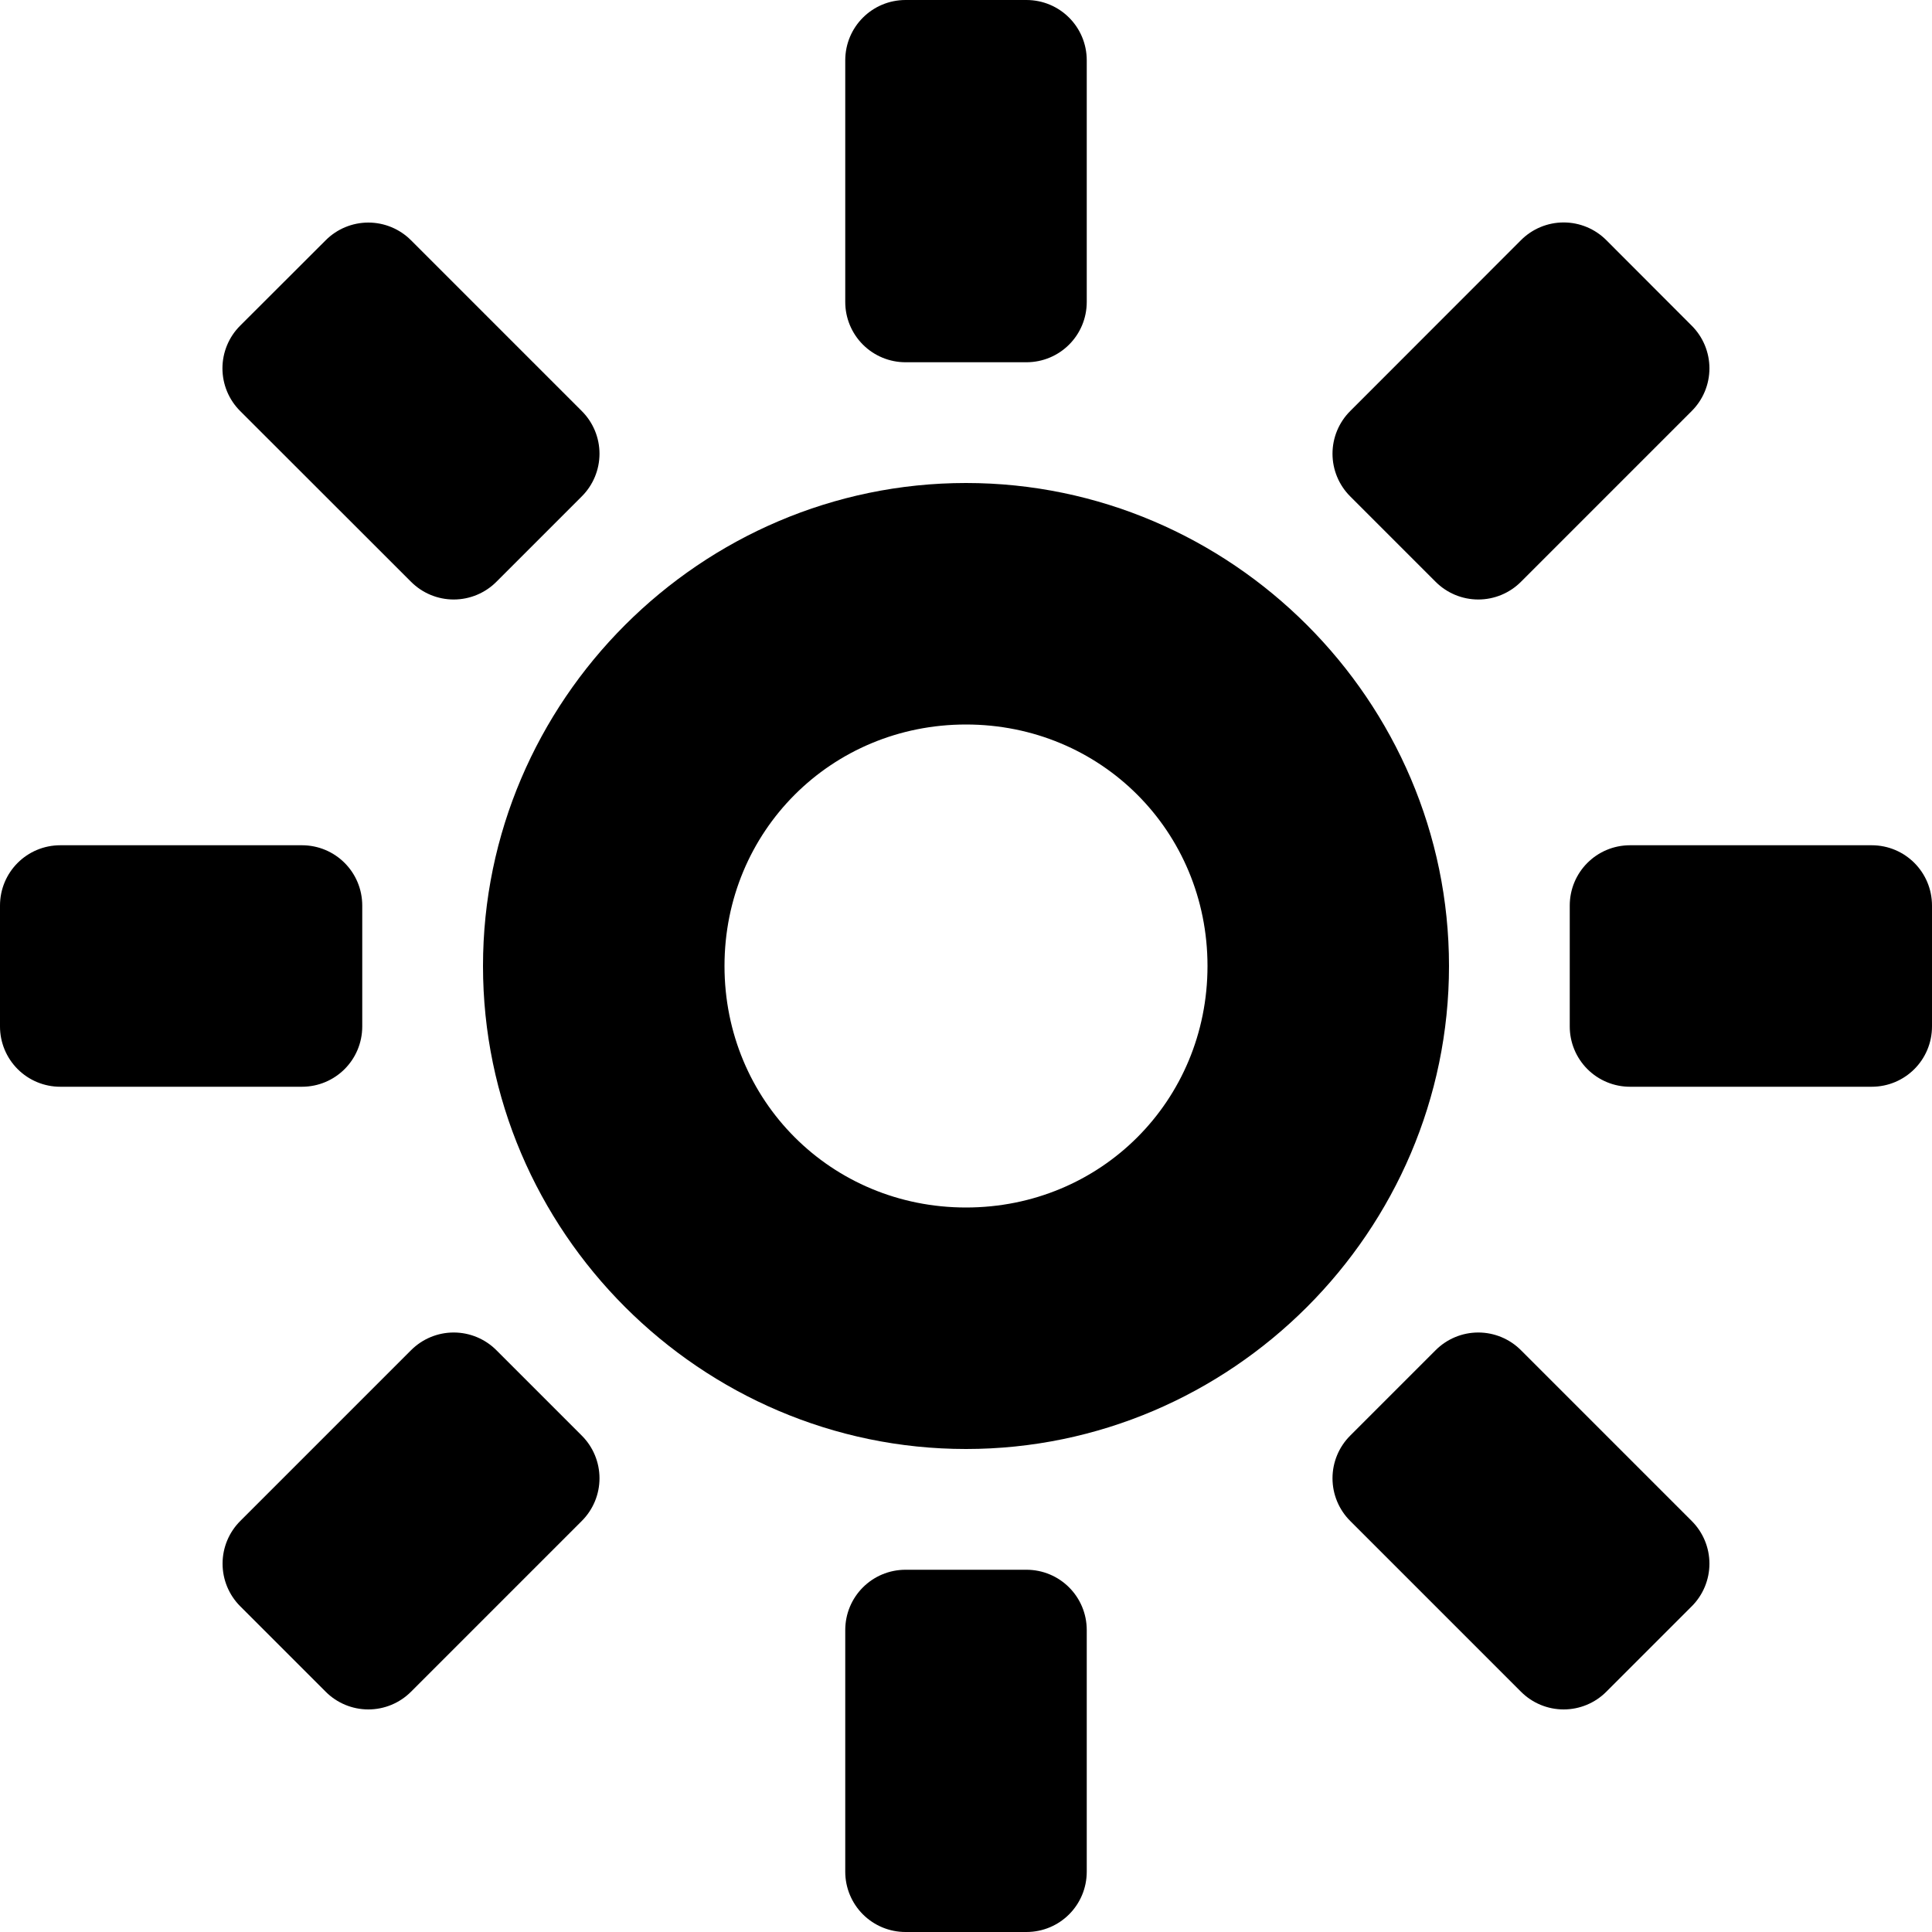
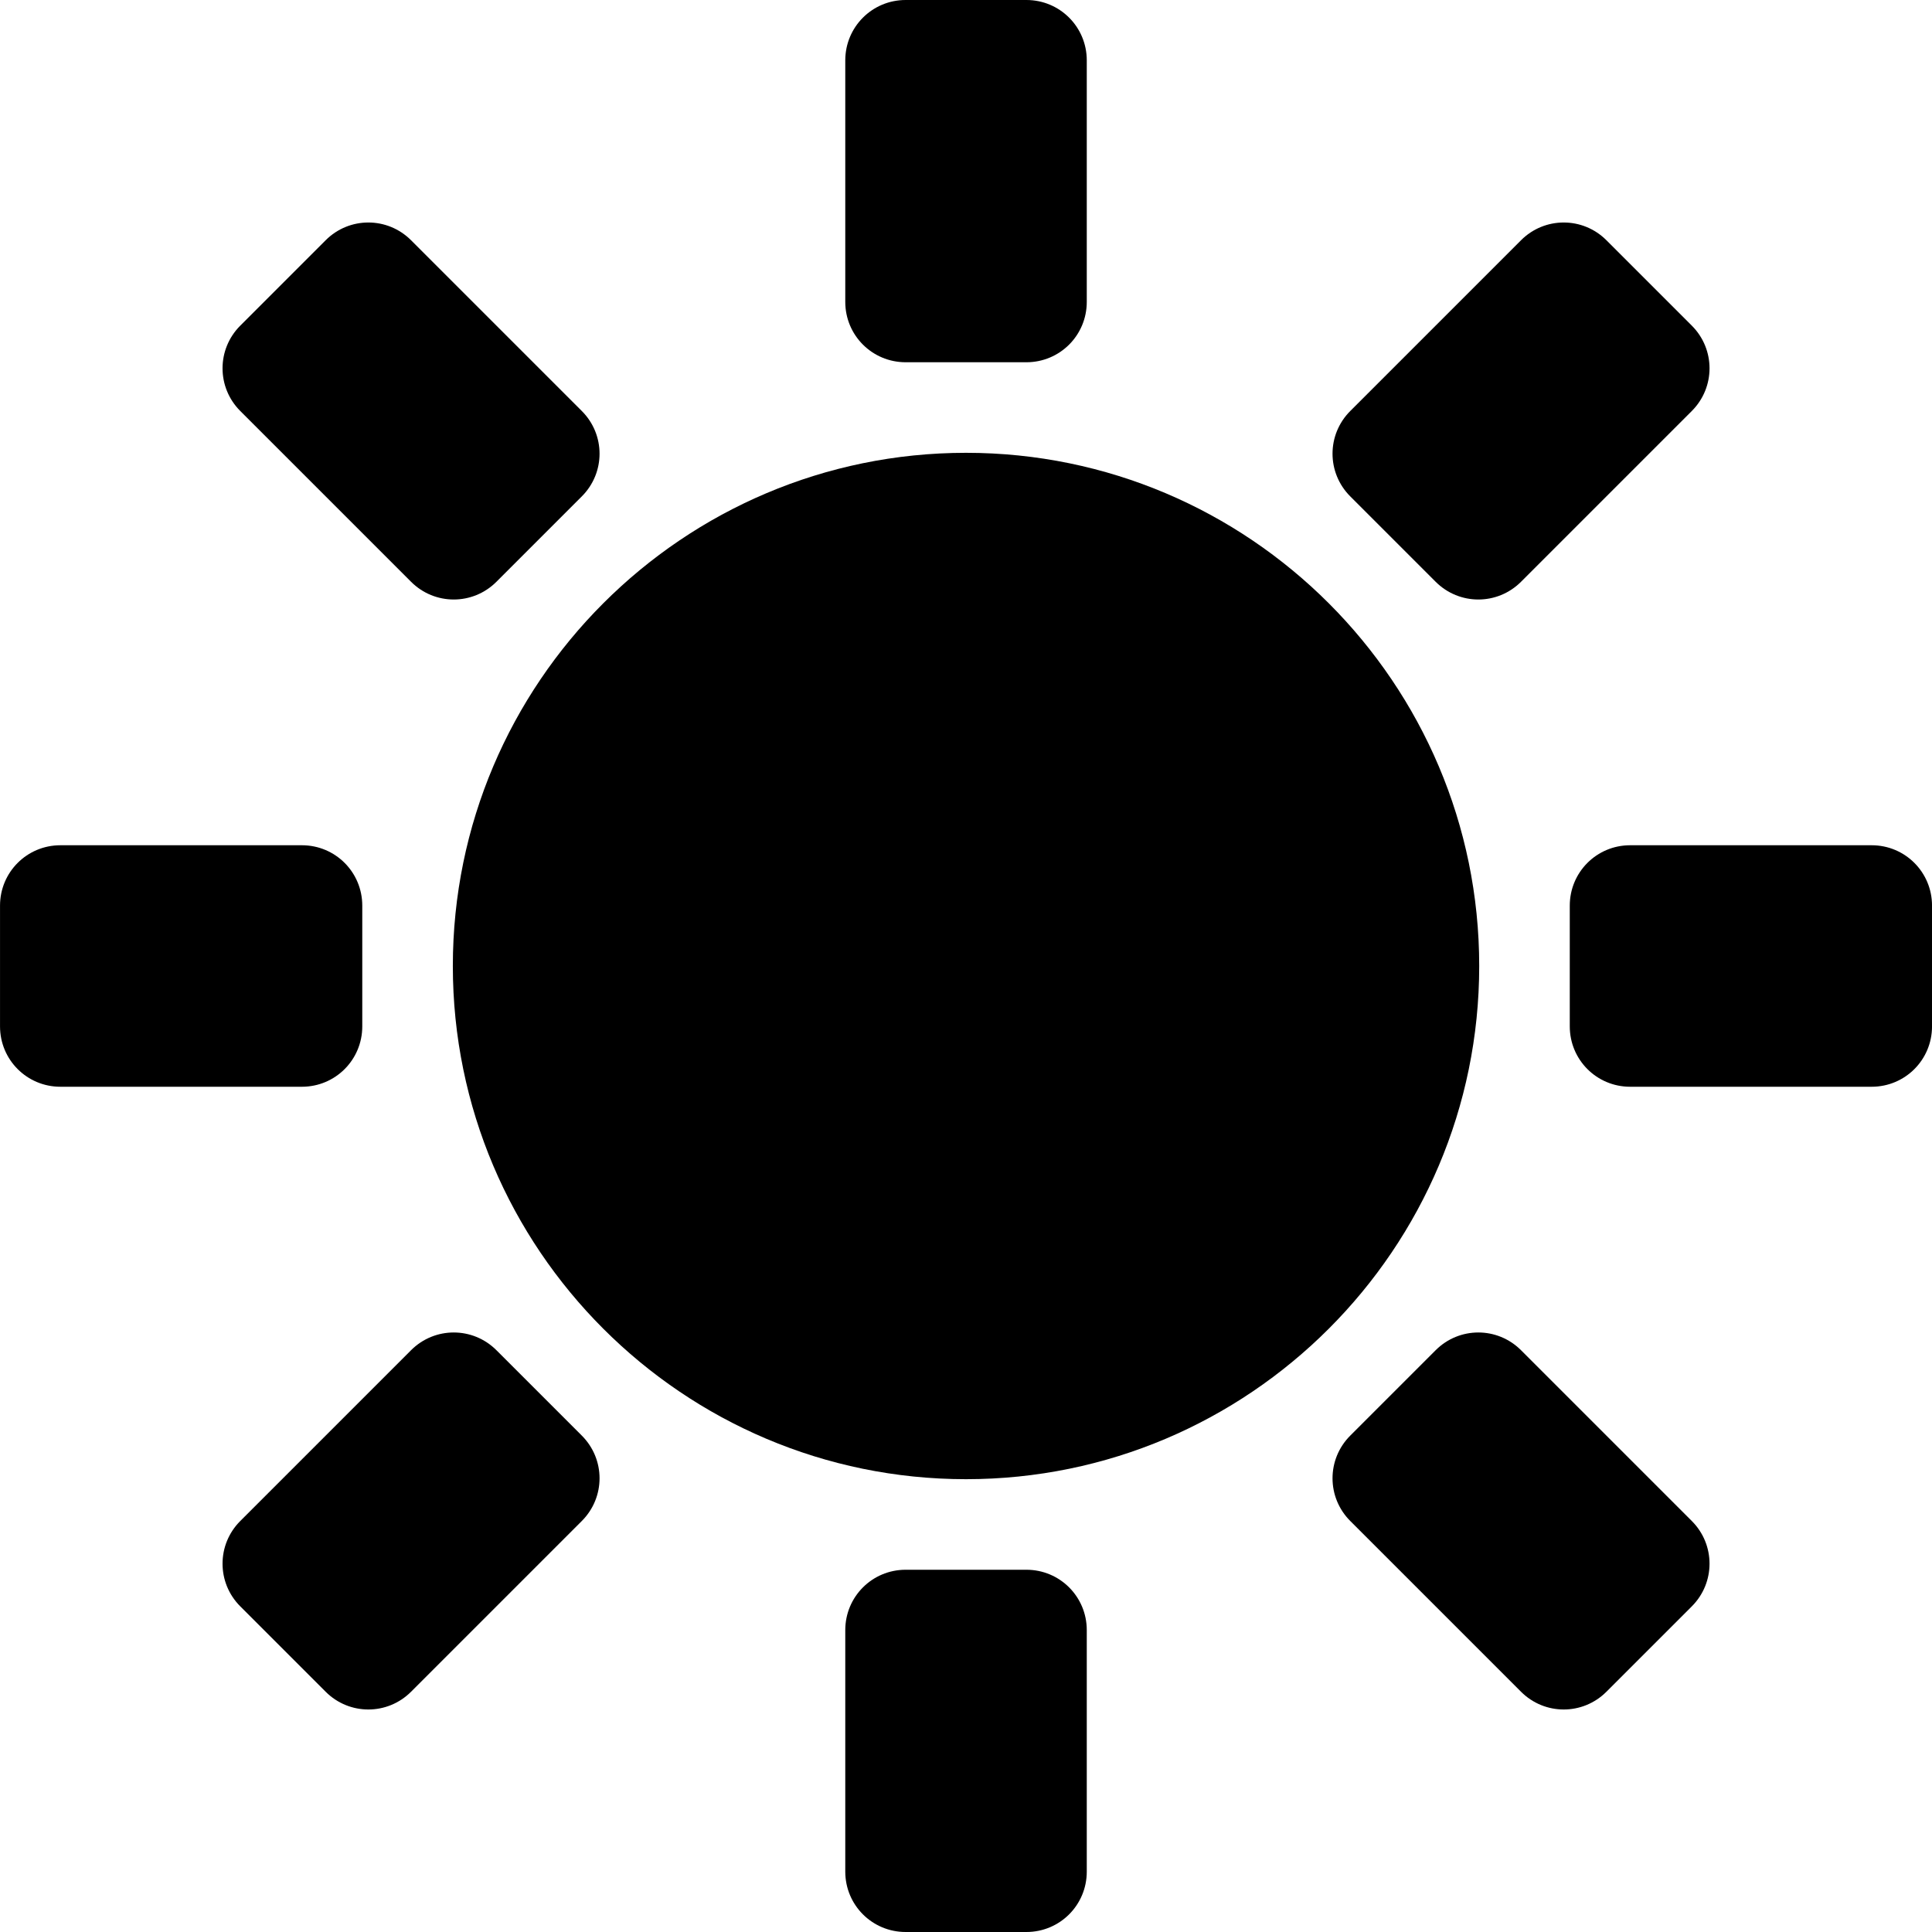
- <svg xmlns="http://www.w3.org/2000/svg" width="16" height="16">
-   <g fill="currentColor">
-     <path d="M.5 7h2c.277 0 .5.223.5.5v1c0 .277-.223.5-.5.5h-2a.499.499 0 01-.5-.5v-1c0-.277.223-.5.5-.5zm13 0h2c.277 0 .5.223.5.5v1c0 .277-.223.5-.5.5h-2a.499.499 0 01-.5-.5v-1c0-.277.223-.5.5-.5zM1.99 12.596l1.414-1.414a.499.499 0 01.707 0l.707.707a.499.499 0 010 .707L3.404 14.01a.499.499 0 01-.707 0l-.707-.707a.499.499 0 010-.707zm9.192-9.192l1.414-1.415a.499.499 0 01.707 0l.707.708a.499.499 0 010 .707l-1.414 1.414a.499.499 0 01-.707 0l-.707-.707a.499.499 0 010-.707zM7 15.5v-2c0-.277.223-.5.5-.5h1c.277 0 .5.223.5.5v2c0 .277-.223.5-.5.5h-1a.499.499 0 01-.5-.5zm0-13v-2c0-.277.223-.5.5-.5h1c.277 0 .5.223.5.5v2c0 .277-.223.5-.5.5h-1a.499.499 0 01-.5-.5zm5.596 11.51l-1.414-1.414a.499.499 0 010-.707l.707-.707a.499.499 0 01.707 0l1.414 1.414a.499.499 0 010 .707l-.707.707a.499.499 0 01-.707 0zM3.404 4.818L1.989 3.404a.499.499 0 010-.707l.708-.707a.499.499 0 01.707 0l1.414 1.414a.499.499 0 010 .707l-.707.707a.499.499 0 01-.707 0z" overflow="visible" />
-     <path d="M8 4C5.803 4 4 5.803 4 8s1.803 4 4 4 4-1.803 4-4-1.803-4-4-4zm0 2c1.117 0 2 .884 2 2s-.883 2-2 2c-1.116 0-2-.884-2-2s.884-2 2-2z" overflow="visible" />
+ <svg xmlns="http://www.w3.org/2000/svg" height="16" id="svg7384" version="1.1" width="16">
+   <defs id="defs7386" />
+   <g id="layer10" transform="translate(-51.9998,-192)" />
+   <g id="layer1" transform="translate(-51.9998,-128)">
+     <path d="m 52.5,135 h 2 c 0.277,0 0.5,0.223 0.5,0.5 v 1 c 0,0.277 -0.223,0.5 -0.5,0.5 H 52.5 c -0.277,0 -0.5,-0.223 -0.5,-0.5 v -1 c 0,-0.277 0.223,-0.5 0.5,-0.5 z" id="rect4906-43-6" />
+     <path d="M 65.5,135 H 67.5 c 0.277,0 0.5,0.223 0.5,0.5 v 1 c 0,0.277 -0.223,0.5 -0.5,0.5 H 65.5 C 65.223,137 65,136.777 65,136.5 v -1 c 0,-0.277 0.223,-0.5 0.5,-0.5 z" id="rect4906-4-6-6" />
+     <path d="m -61.24,137.593 h 2 c 0.277,0 0.5,0.223 0.5,0.5 v 1 c 0,0.277 -0.223,0.5 -0.5,0.5 h -2 c -0.277,0 -0.5,-0.223 -0.5,-0.5 v -1 c 0,-0.277 0.223,-0.5 0.5,-0.5 z" id="rect8386" transform="rotate(-45)" />
+     <path d="m -48.24,137.593 h 2 c 0.277,0 0.5,0.223 0.5,0.5 v 1 c 0,0.277 -0.223,0.5 -0.5,0.5 h -2 c -0.277,0 -0.5,-0.223 -0.5,-0.5 v -1 c 0,-0.277 0.223,-0.5 0.5,-0.5 z" id="rect8388" transform="rotate(-45)" />
+     <path d="m -143.5,59 h 2 c 0.277,0 0.5,0.223 0.5,0.5 v 1 c 0,0.277 -0.223,0.5 -0.5,0.5 H -143.5 c -0.277,0 -0.5,-0.223 -0.5,-0.5 v -1 c 0,-0.277 0.223,-0.5 0.5,-0.5 z" id="rect8390" transform="rotate(-90)" />
+     <path d="m -130.5,59 h 2 c 0.277,0 0.5,0.223 0.5,0.5 v 1 c 0,0.277 -0.223,0.5 -0.5,0.5 h -2 c -0.277,0 -0.5,-0.223 -0.5,-0.5 v -1 c 0,-0.277 0.223,-0.5 0.5,-0.5 z" id="rect8392" transform="rotate(-90)" />
+     <path d="m -146.093,-54.74 h 2 c 0.277,0 0.5,0.223 0.5,0.5 v 1 c 0,0.277 -0.223,0.5 -0.5,0.5 h -2 c -0.277,0 -0.5,-0.223 -0.5,-0.5 v -1 c 0,-0.277 0.223,-0.5 0.5,-0.5 z" id="rect8394" transform="rotate(-135)" />
+     <path d="m -133.093,-54.74 h 2 c 0.277,0 0.5,0.223 0.5,0.5 v 1 c 0,0.277 -0.223,0.5 -0.5,0.5 h -2 c -0.277,0 -0.5,-0.223 -0.5,-0.5 v -1 c 0,-0.277 0.223,-0.5 0.5,-0.5 z" id="rect8396" transform="rotate(-135)" />
+     <g id="g3424">
+       <path d="m 64,136 c 0,2.209 -1.791,4 -4,4 -2.209,0 -4,-1.791 -4,-4 0,-2.209 1.791,-4 4,-4 2.209,0 4,1.791 4,4 z" id="path3426" />
+       <path d="M 60 131.75 C 57.656 131.75 55.75 133.656 55.75 136 C 55.75 138.344 57.656 140.25 60 140.25 C 62.344 140.25 64.25 138.344 64.25 136 C 64.25 133.656 62.344 131.75 60 131.75 z M 60 132.25 C 62.074 132.25 63.75 133.926 63.75 136 C 63.75 138.074 62.074 139.75 60 139.75 C 57.926 139.75 56.25 138.074 56.25 136 C 56.25 133.926 57.926 132.25 60 132.25 z " id="path3428" />
+     </g>
  </g>
+   <g id="layer11" transform="translate(-51.9998,-192)" />
+   <g id="layer7" transform="translate(-51.9998,-128)" />
+   <g id="layer6" transform="translate(-51.9998,-128)" />
+   <g id="layer5" transform="translate(-51.9998,-128)" />
+   <g id="layer9" transform="translate(-51.9998,-128)" />
+   <g id="layer2" transform="translate(-51.9998,-128)" />
+   <g id="layer8" transform="translate(-51.9998,-128)" />
+   <g id="layer3" transform="translate(-51.9998,-128)" />
+   <g id="layer4" transform="translate(-51.9998,-128)" />
</svg>
